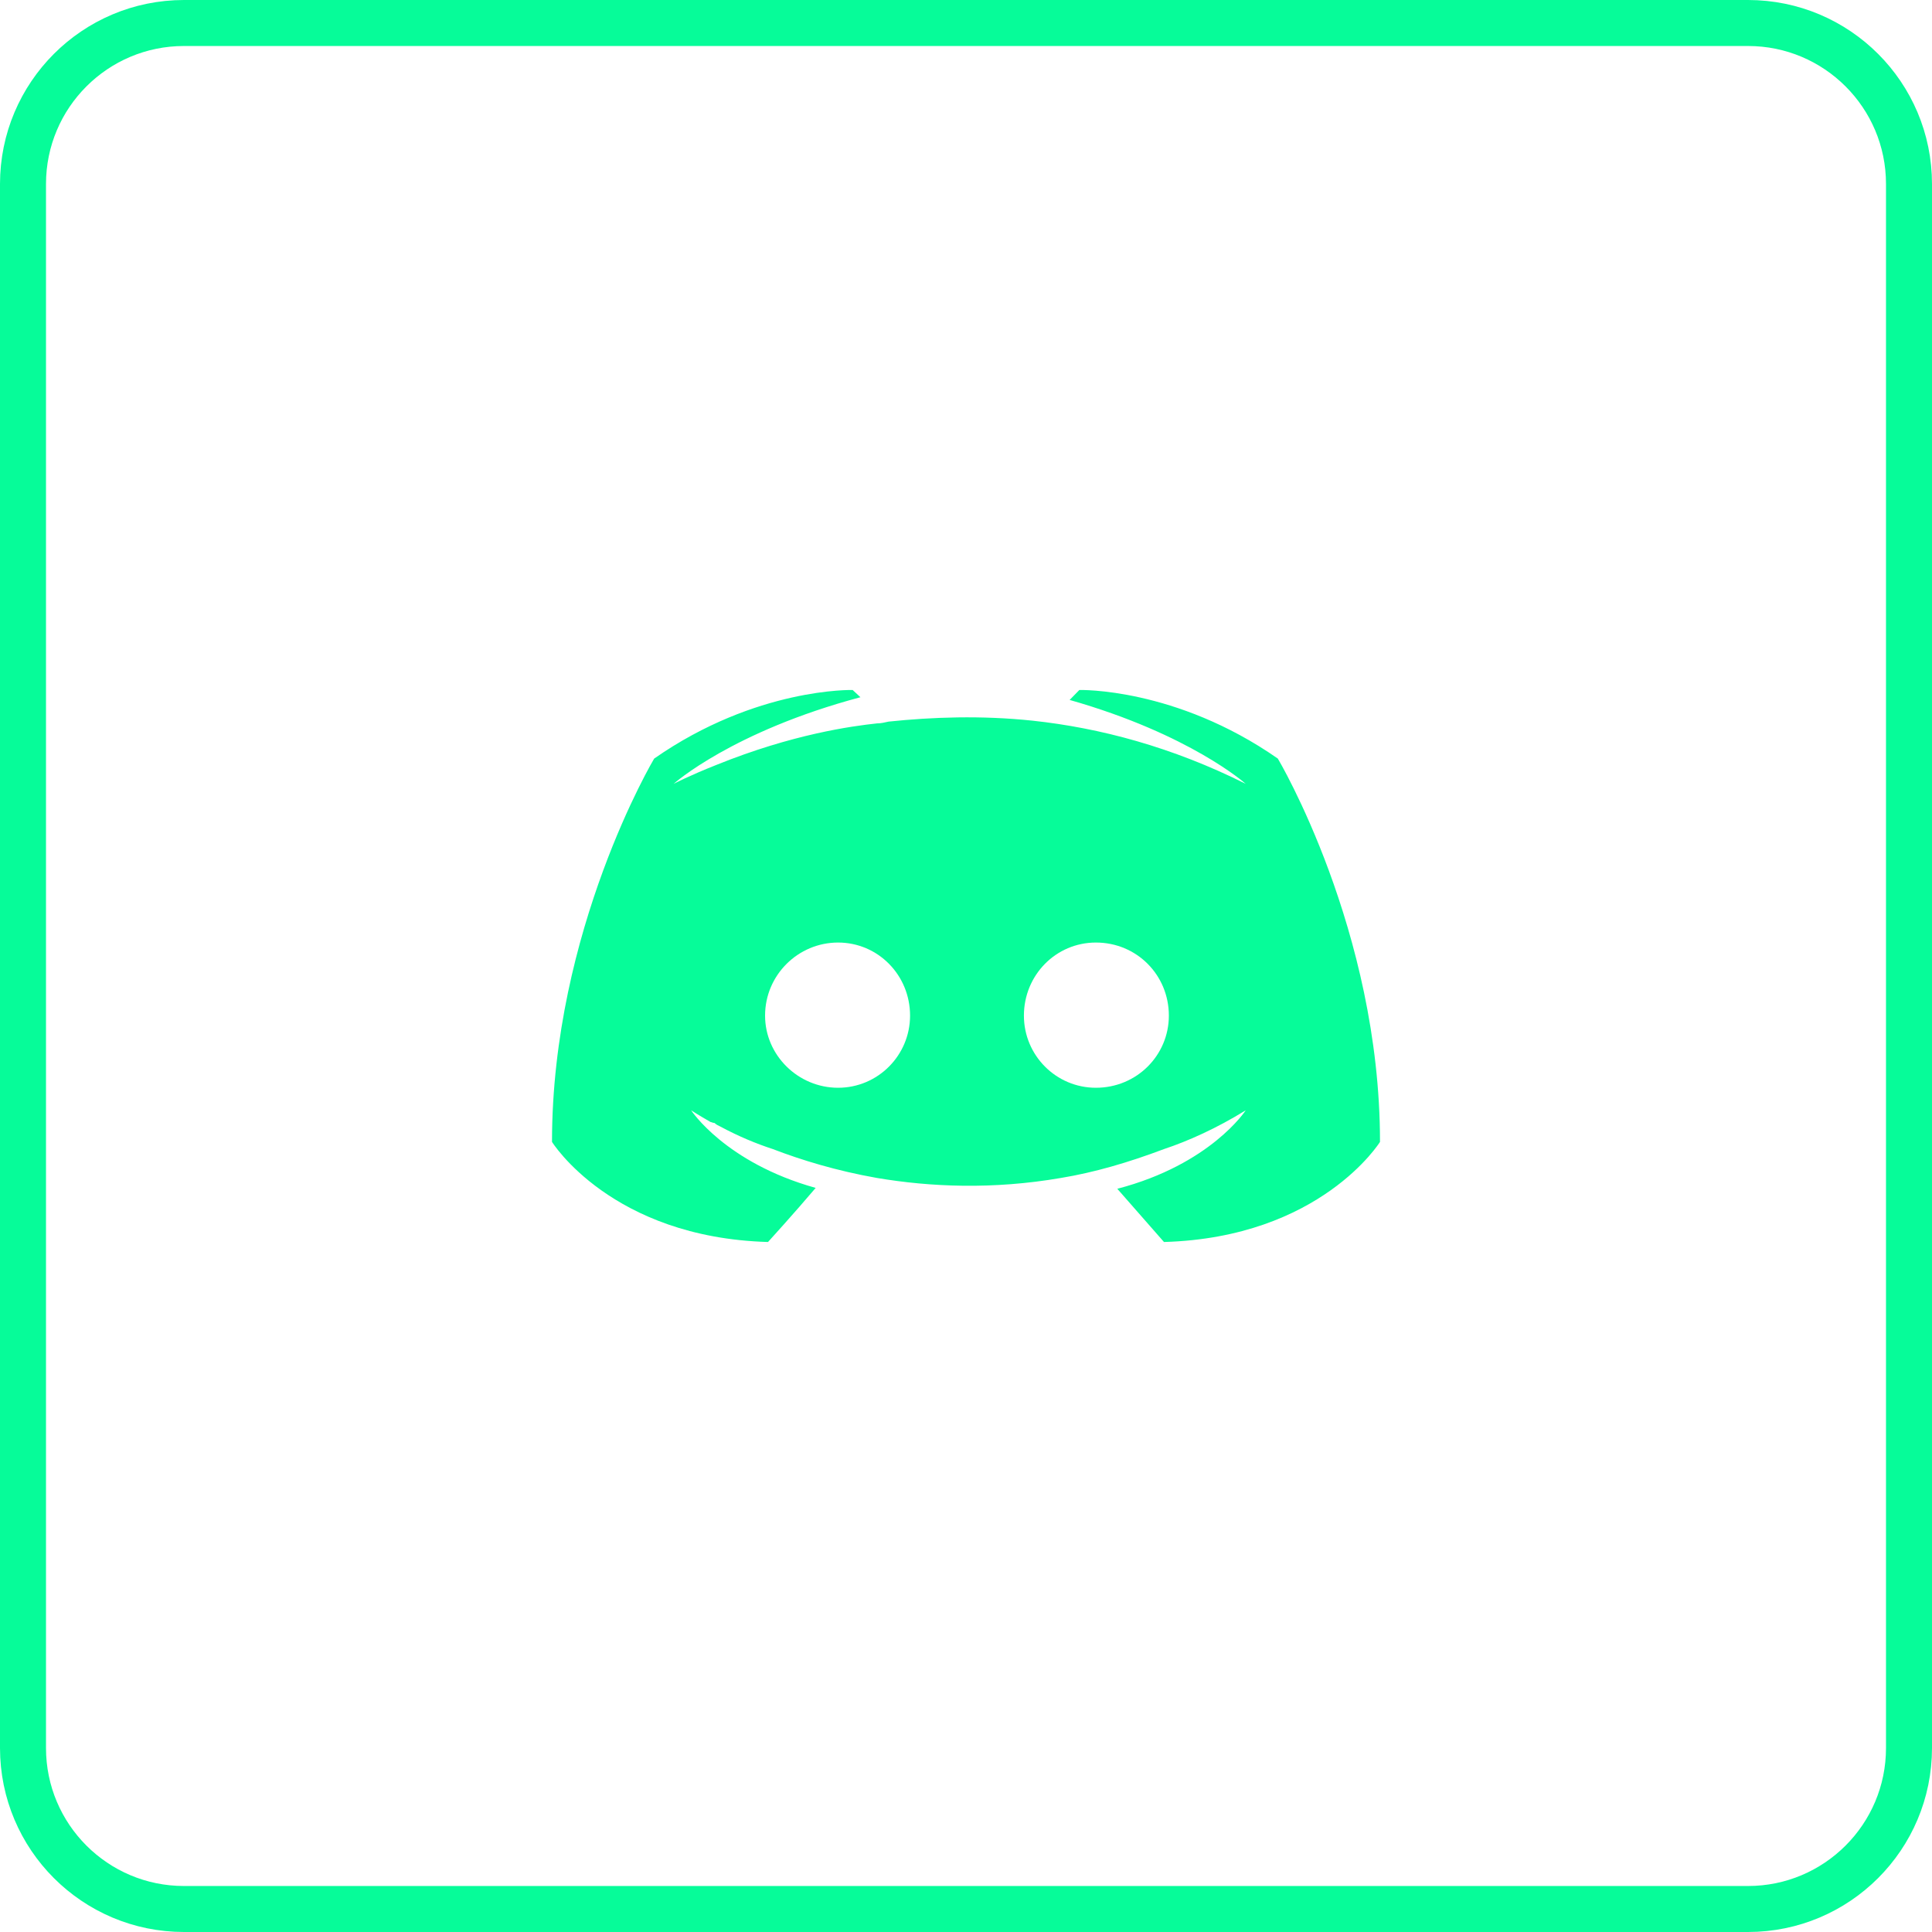
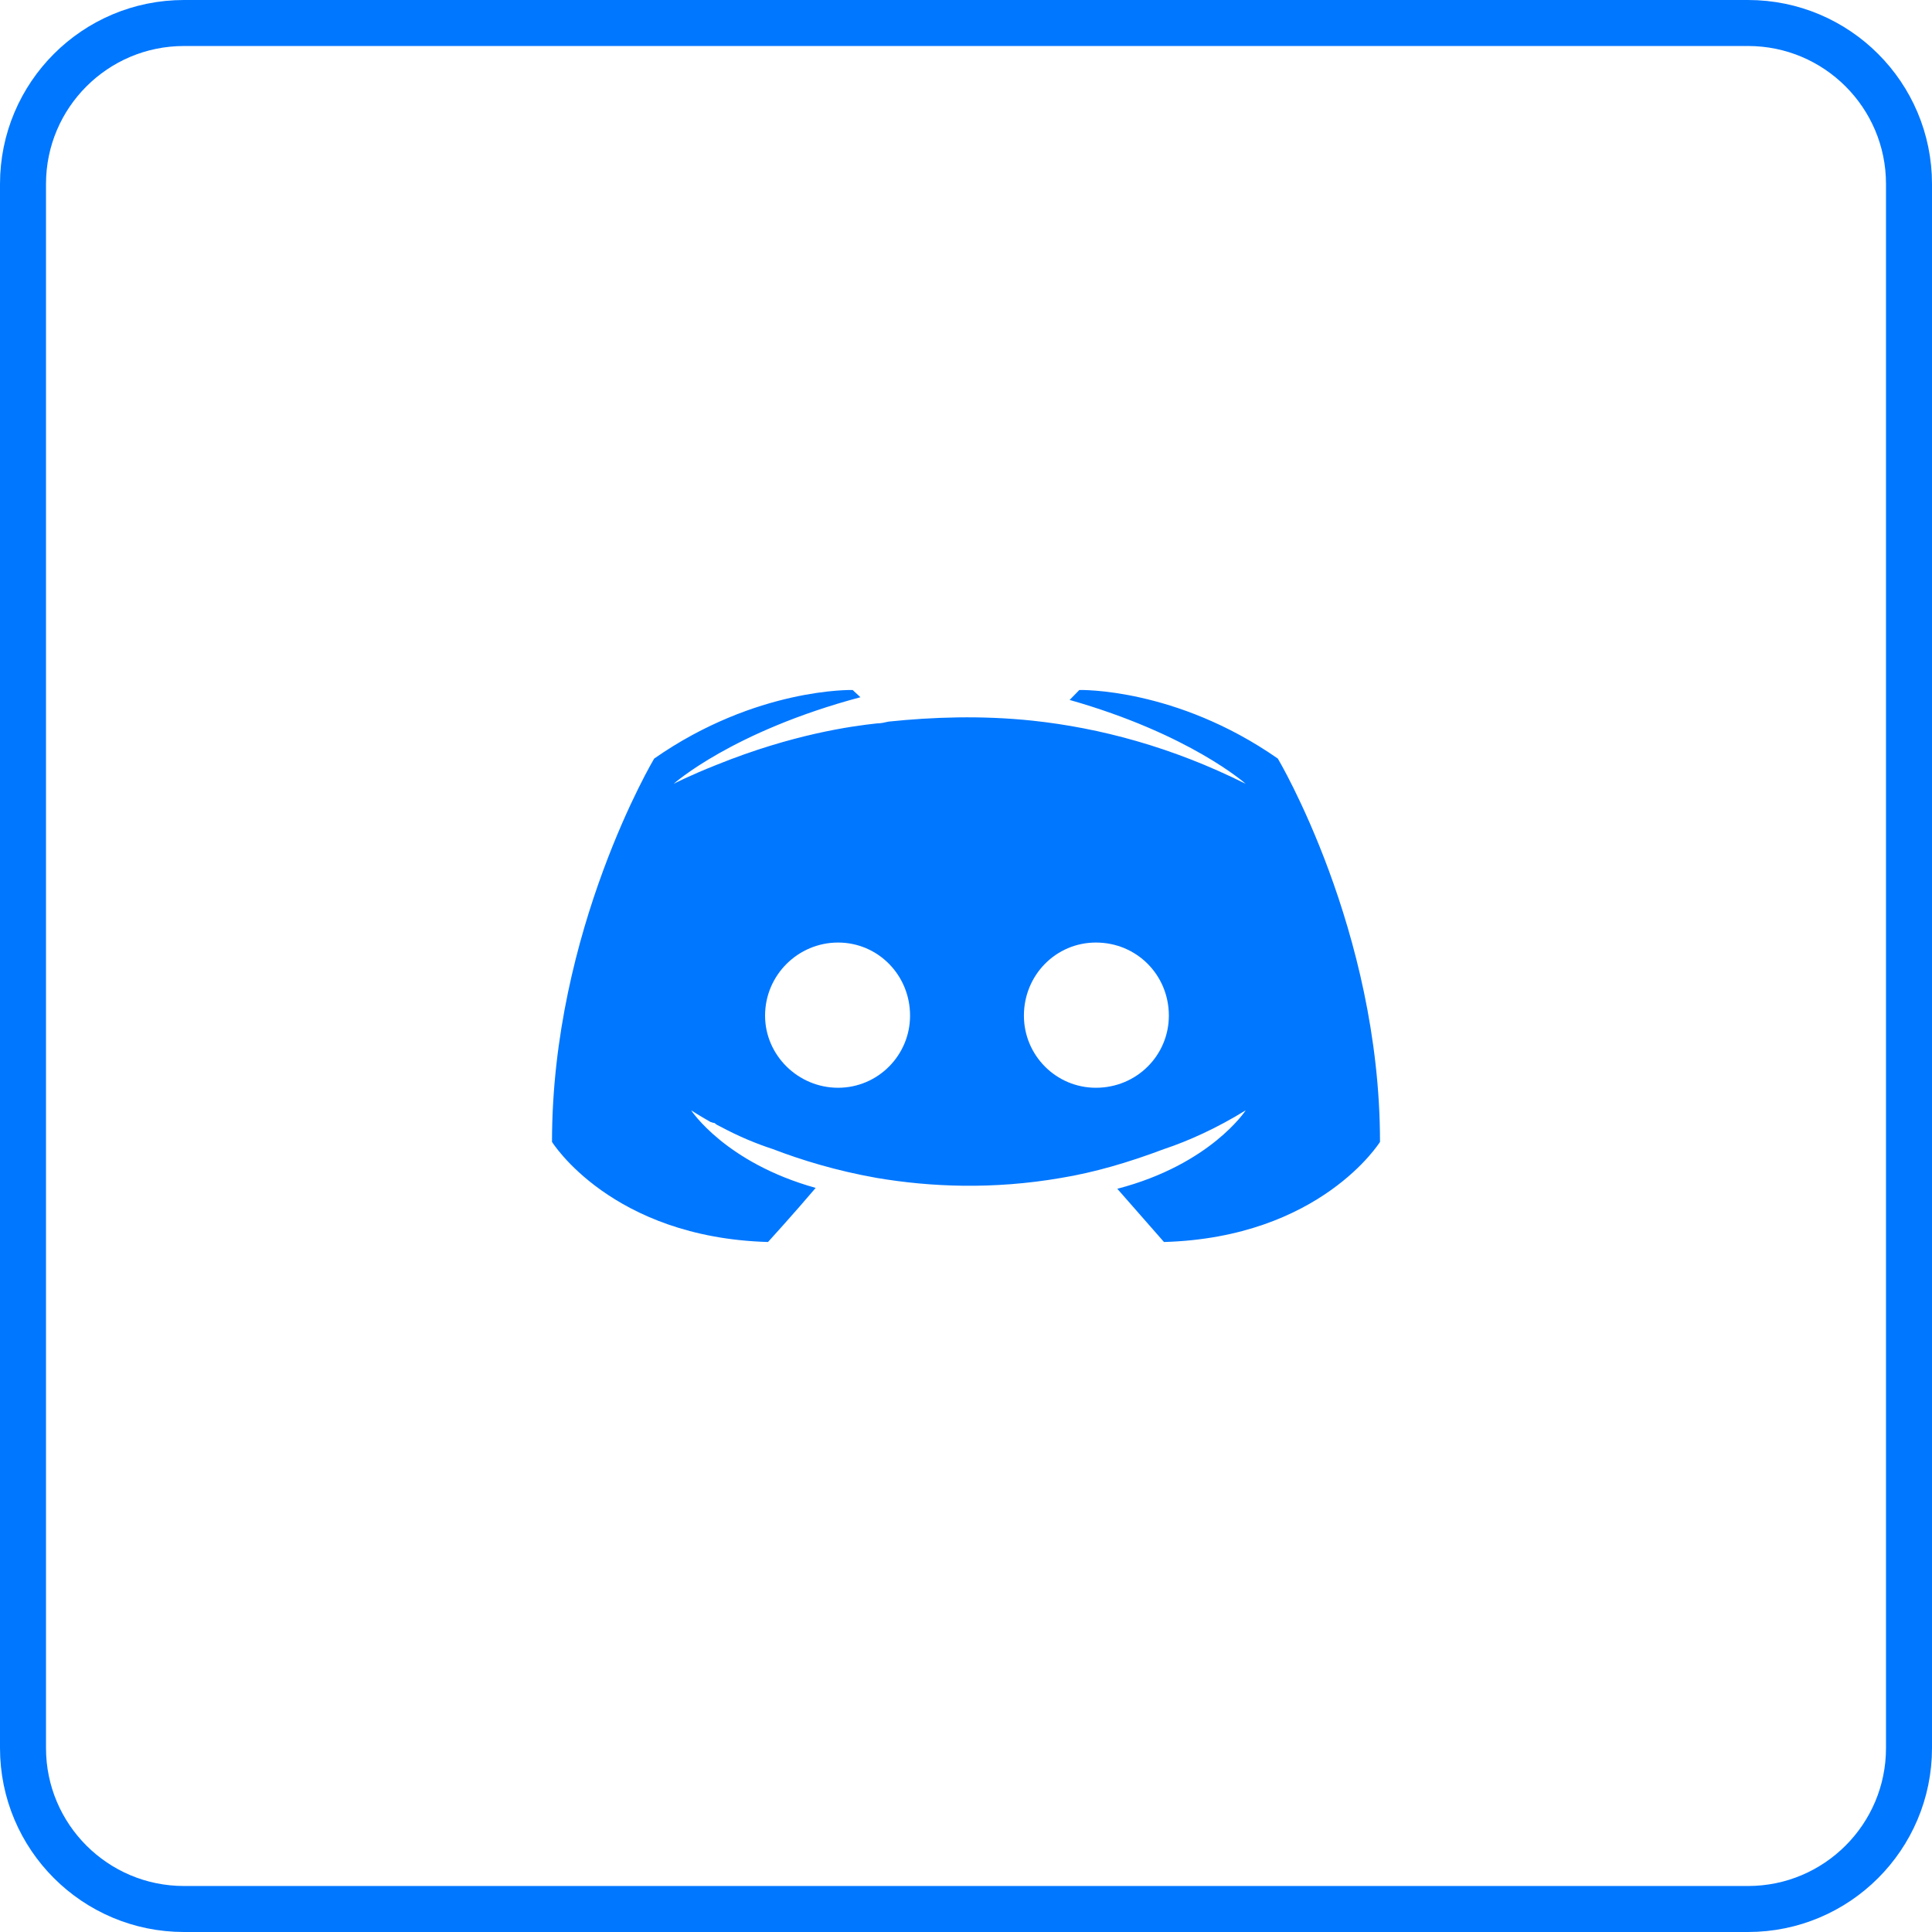
<svg xmlns="http://www.w3.org/2000/svg" width="42" height="42" viewBox="0 0 42 42" fill="none">
-   <rect x="0.5" y="0.5" width="41" height="41" rx="3.5" stroke="#06FC99" />
-   <path d="M23.824 20.49C22.956 20.49 22.259 21.196 22.259 22.079C22.259 22.941 22.956 23.647 23.824 23.647C24.712 23.647 25.41 22.941 25.41 22.079C25.41 21.196 24.712 20.49 23.824 20.49V20.49ZM18.219 20.49C17.351 20.49 16.632 21.196 16.632 22.079C16.632 22.941 17.351 23.647 18.219 23.647C19.086 23.647 19.784 22.941 19.784 22.079C19.784 21.196 19.086 20.49 18.219 20.49V20.49ZM25.304 27C25.304 27 24.754 26.373 24.289 25.843C26.32 25.314 27.081 24.137 27.081 24.137C26.447 24.529 25.833 24.804 25.304 24.98C24.522 25.275 23.781 25.49 23.062 25.608C21.582 25.863 20.228 25.804 19.065 25.608C18.176 25.451 17.415 25.216 16.801 24.98C16.442 24.863 16.061 24.706 15.659 24.49C15.617 24.471 15.575 24.451 15.532 24.412C15.49 24.412 15.469 24.392 15.448 24.392C15.173 24.235 15.025 24.137 15.025 24.137C15.025 24.137 15.765 25.275 17.732 25.824C17.267 26.373 16.696 27 16.696 27C13.29 26.902 12 24.824 12 24.824C12 20.216 14.221 16.491 14.221 16.491C16.442 14.941 18.536 15 18.536 15L18.705 15.157C15.913 15.902 14.644 17.04 14.644 17.04C14.644 17.04 14.982 16.863 15.575 16.628C17.224 15.961 18.515 15.785 19.065 15.726C19.149 15.726 19.234 15.706 19.318 15.687C20.27 15.588 21.328 15.549 22.449 15.667C23.908 15.824 25.474 16.236 27.081 17.04C27.081 17.04 25.875 15.961 23.253 15.216L23.464 15C23.464 15 25.558 14.941 27.779 16.491C27.779 16.491 30 20.216 30 24.824C30 24.824 28.71 26.902 25.304 27Z" fill="#06FC99" />
+   <rect x="0.5" y="0.5" width="41" height="41" rx="3.5" stroke="#0077FF" />
+   <path d="M23.824 20.49C22.956 20.49 22.259 21.196 22.259 22.079C22.259 22.941 22.956 23.647 23.824 23.647C24.712 23.647 25.41 22.941 25.41 22.079C25.41 21.196 24.712 20.49 23.824 20.49V20.49ZM18.219 20.49C17.351 20.49 16.632 21.196 16.632 22.079C16.632 22.941 17.351 23.647 18.219 23.647C19.086 23.647 19.784 22.941 19.784 22.079C19.784 21.196 19.086 20.49 18.219 20.49V20.49ZM25.304 27C25.304 27 24.754 26.373 24.289 25.843C26.32 25.314 27.081 24.137 27.081 24.137C26.447 24.529 25.833 24.804 25.304 24.98C24.522 25.275 23.781 25.49 23.062 25.608C21.582 25.863 20.228 25.804 19.065 25.608C18.176 25.451 17.415 25.216 16.801 24.98C16.442 24.863 16.061 24.706 15.659 24.49C15.617 24.471 15.575 24.451 15.532 24.412C15.49 24.412 15.469 24.392 15.448 24.392C15.173 24.235 15.025 24.137 15.025 24.137C15.025 24.137 15.765 25.275 17.732 25.824C17.267 26.373 16.696 27 16.696 27C13.29 26.902 12 24.824 12 24.824C12 20.216 14.221 16.491 14.221 16.491C16.442 14.941 18.536 15 18.536 15L18.705 15.157C15.913 15.902 14.644 17.04 14.644 17.04C14.644 17.04 14.982 16.863 15.575 16.628C17.224 15.961 18.515 15.785 19.065 15.726C19.149 15.726 19.234 15.706 19.318 15.687C20.27 15.588 21.328 15.549 22.449 15.667C23.908 15.824 25.474 16.236 27.081 17.04C27.081 17.04 25.875 15.961 23.253 15.216L23.464 15C23.464 15 25.558 14.941 27.779 16.491C27.779 16.491 30 20.216 30 24.824C30 24.824 28.71 26.902 25.304 27Z" fill="#0077FF" />
</svg>
